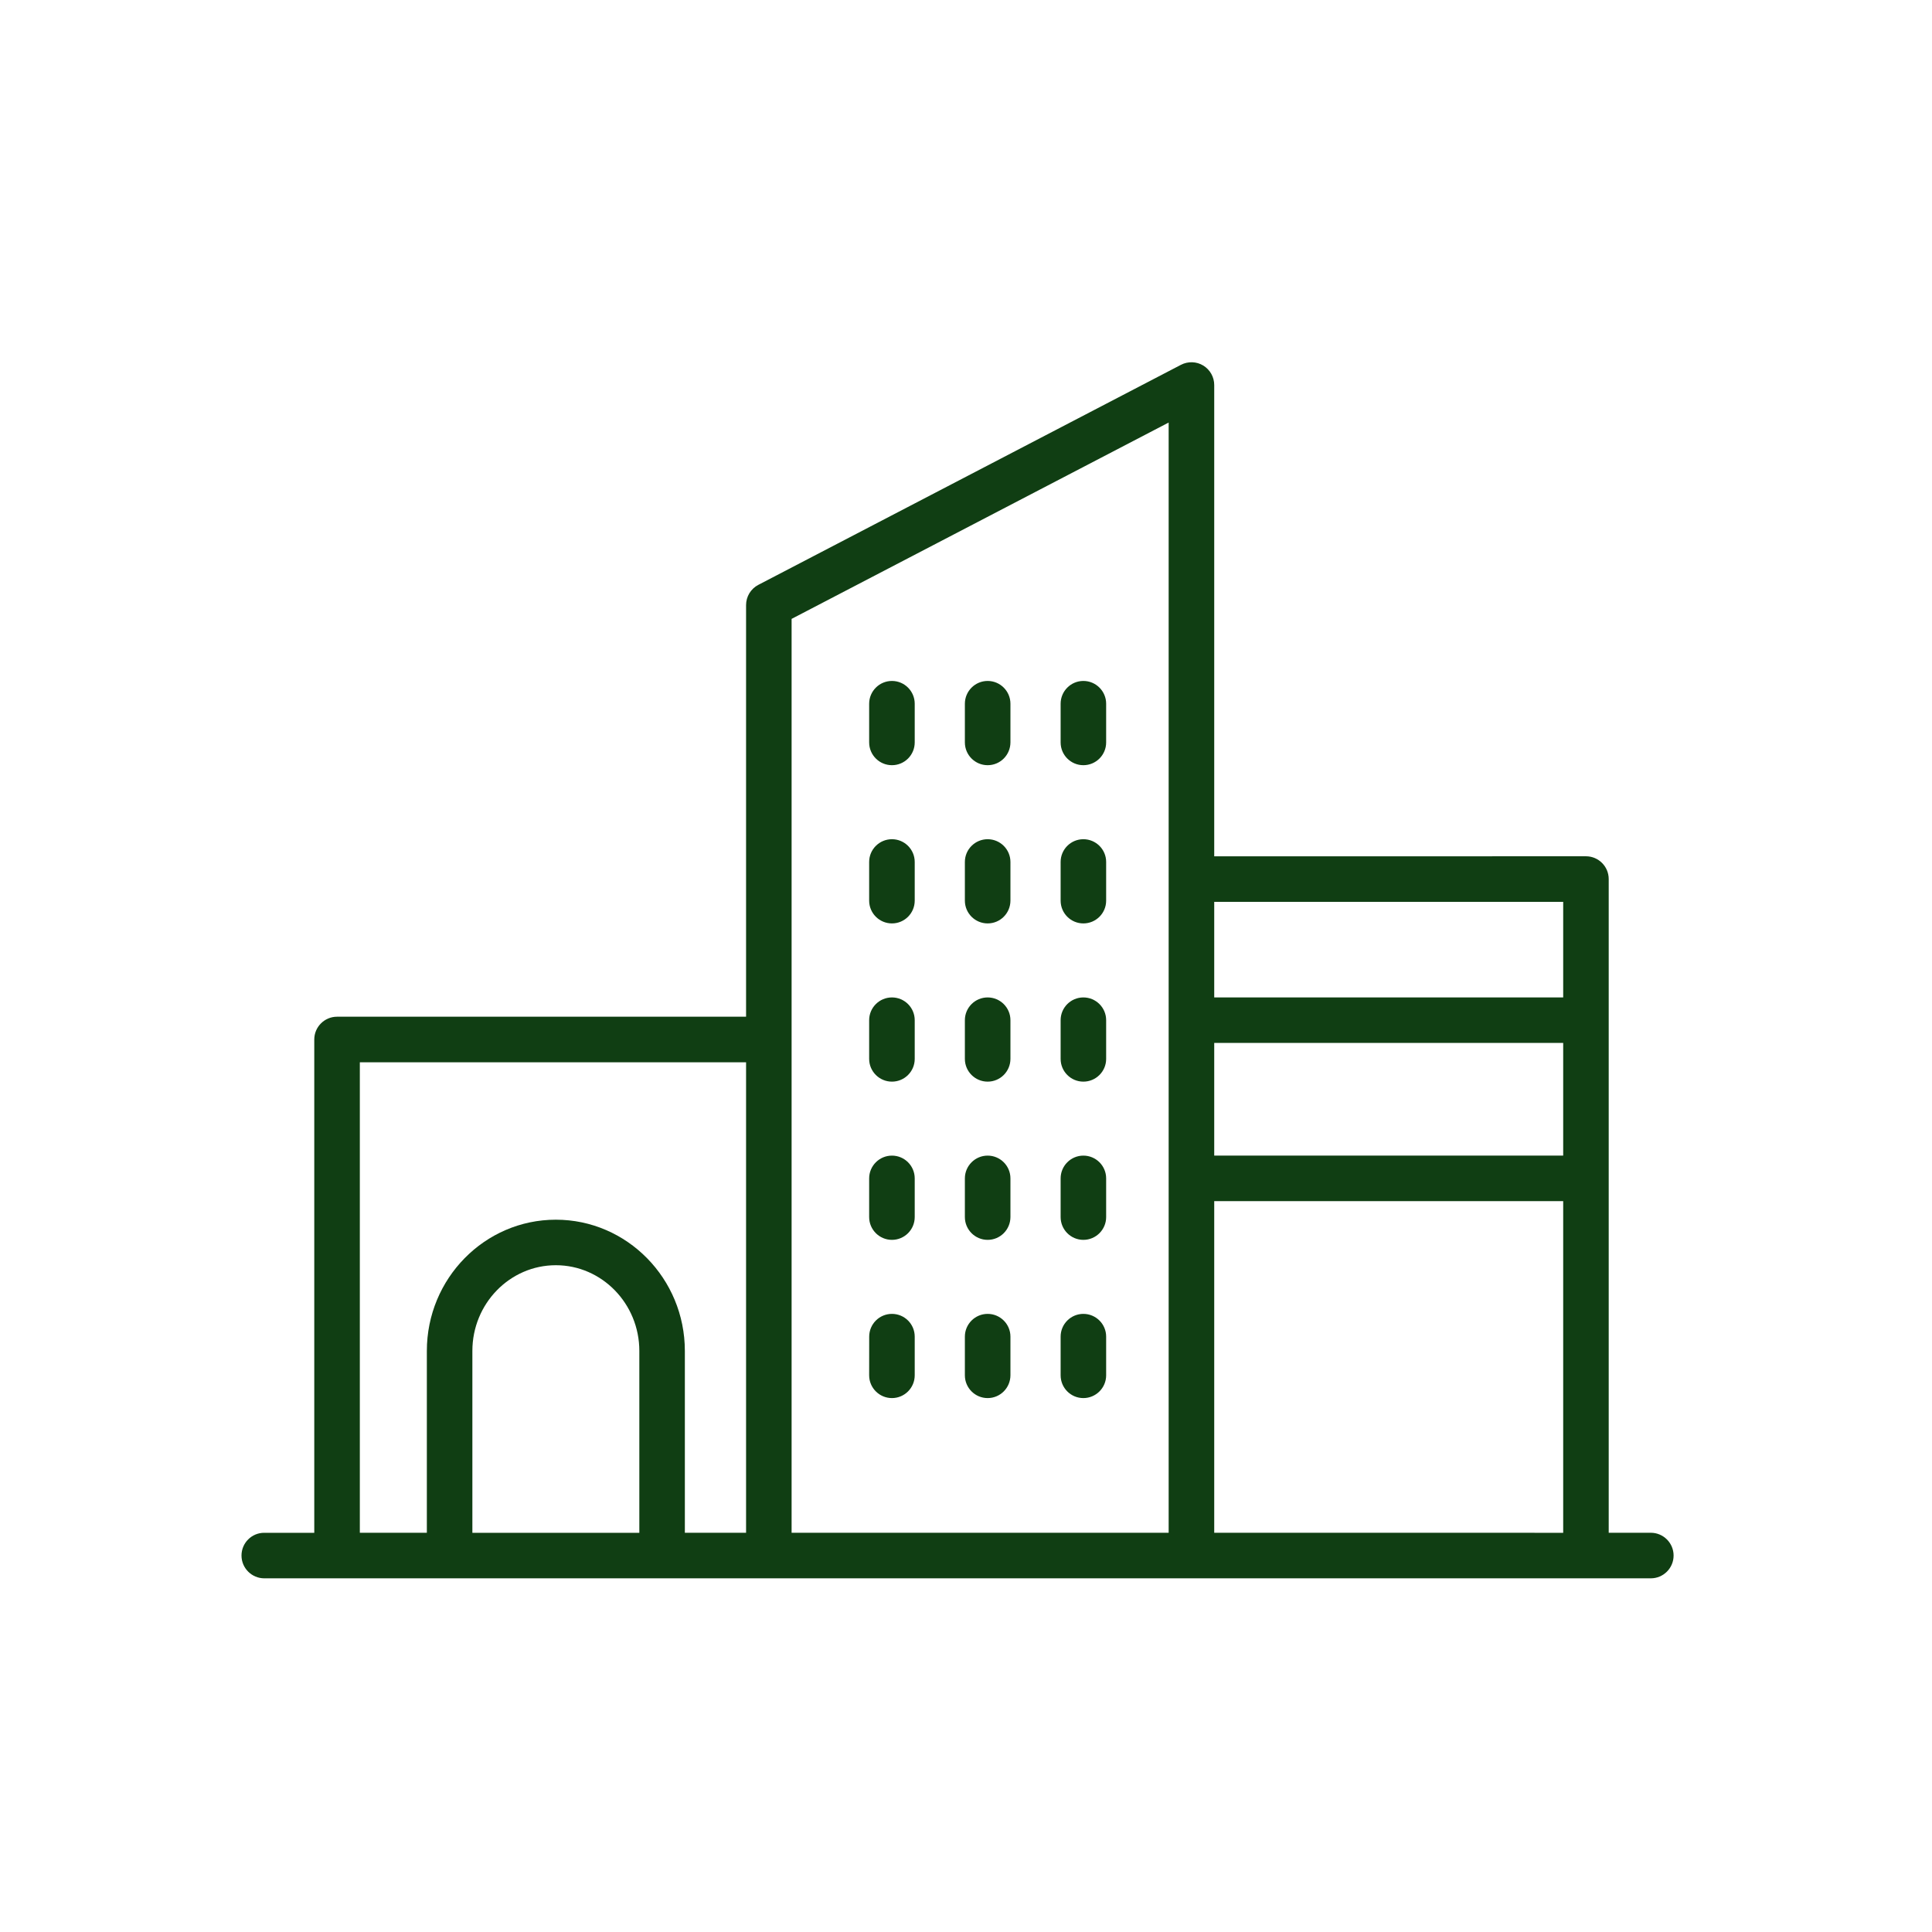
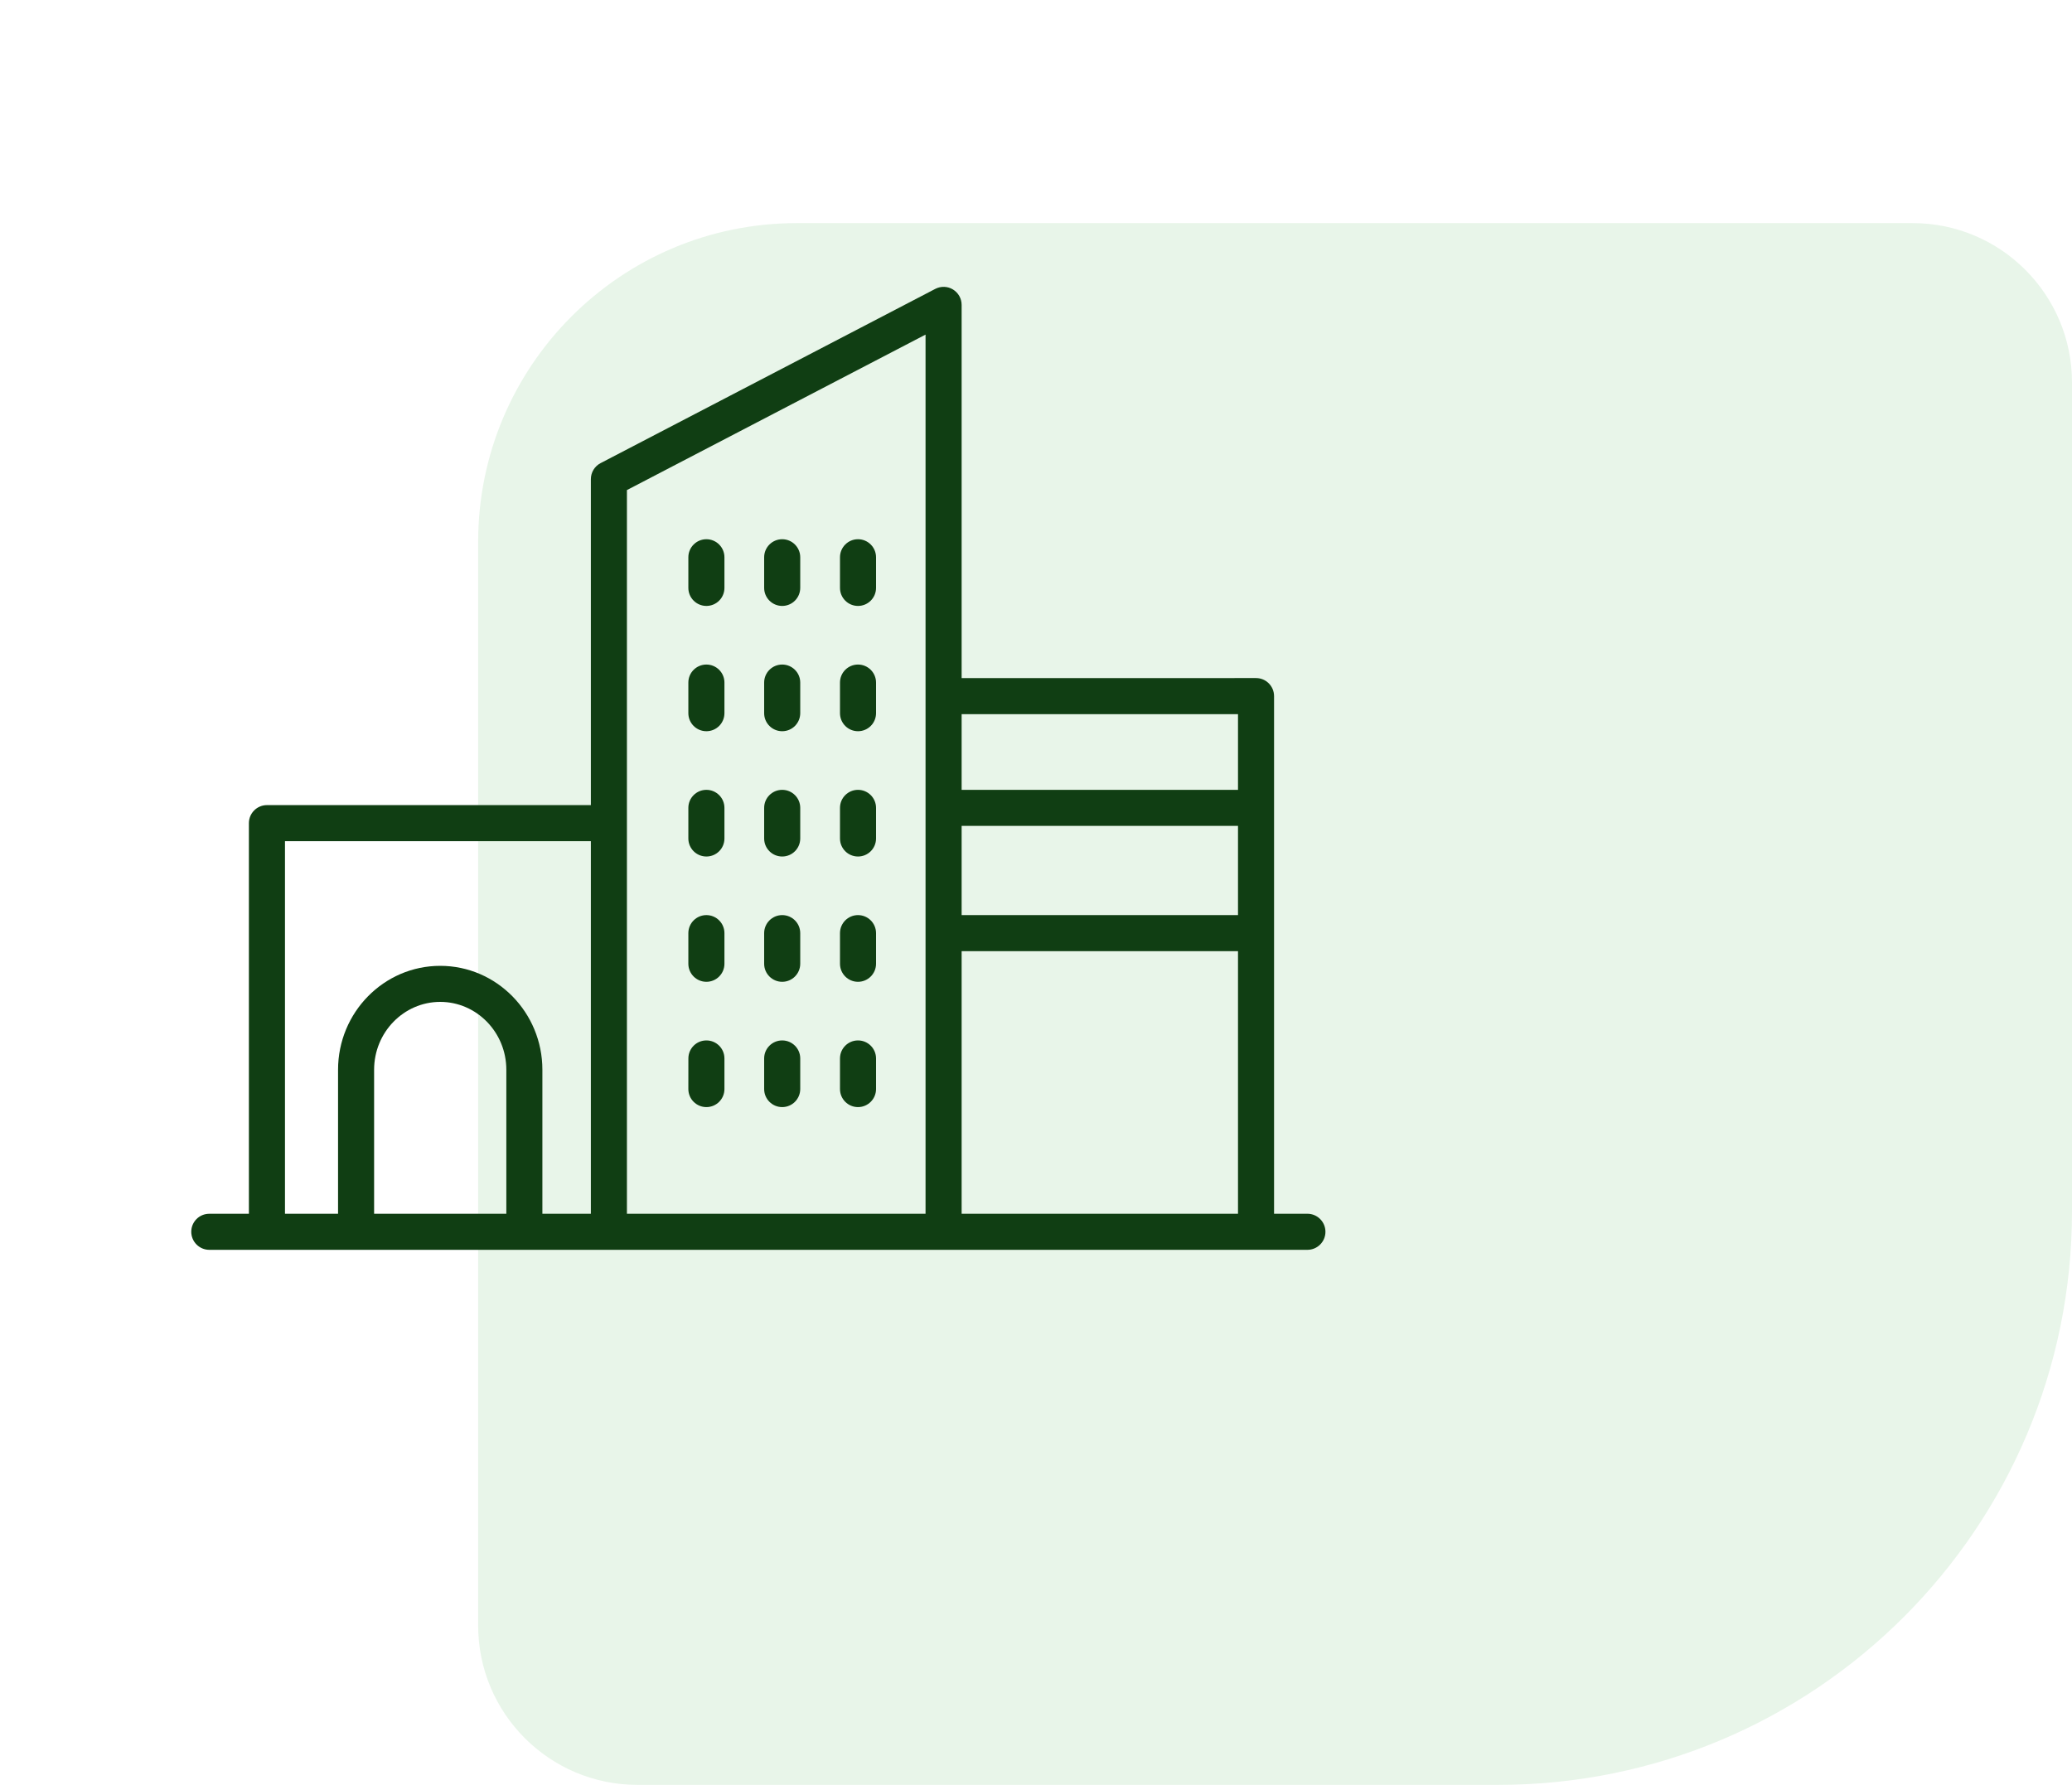
- <svg xmlns="http://www.w3.org/2000/svg" width="48" height="48" viewBox="0 0 48 48" fill="none">
+ <svg xmlns="http://www.w3.org/2000/svg" width="65" height="56" viewBox="0 0 65 56" fill="none">
+   <path d="M65 38C65 47.941 56.941 56 47 56L20 56C17.239 56 15 53.761 15 51L15 17C15 11.477 19.477 7 25 7L60 7C62.761 7 65 9.239 65 12L65 38Z" fill="#E8F5E9" />
  <path d="M26.916 19.011C26.604 19.011 26.351 18.758 26.351 18.445V17.484C26.351 17.172 26.604 16.918 26.916 16.918C27.228 16.918 27.482 17.172 27.482 17.484V18.445C27.482 18.758 27.228 19.011 26.916 19.011Z" fill="#103E13" />
  <path d="M24.538 19.011C24.226 19.011 23.972 18.758 23.972 18.445V17.484C23.972 17.172 24.226 16.918 24.538 16.918C24.85 16.918 25.104 17.172 25.104 17.484V18.445C25.103 18.758 24.851 19.011 24.538 19.011Z" fill="#103E13" />
  <path d="M22.16 19.011C21.848 19.011 21.594 18.758 21.594 18.445V17.484C21.594 17.172 21.848 16.918 22.16 16.918C22.472 16.918 22.726 17.172 22.726 17.484V18.445C22.726 18.758 22.473 19.011 22.16 19.011Z" fill="#103E13" />
  <path d="M26.916 22.942C26.604 22.942 26.351 22.689 26.351 22.376V21.415C26.351 21.103 26.604 20.85 26.916 20.85C27.228 20.85 27.482 21.103 27.482 21.415V22.376C27.482 22.689 27.228 22.942 26.916 22.942Z" fill="#103E13" />
  <path d="M24.538 22.942C24.226 22.942 23.972 22.689 23.972 22.376V21.415C23.972 21.103 24.226 20.85 24.538 20.85C24.85 20.85 25.104 21.103 25.104 21.415V22.376C25.103 22.689 24.851 22.942 24.538 22.942Z" fill="#103E13" />
  <path d="M22.16 22.942C21.848 22.942 21.594 22.689 21.594 22.376V21.415C21.594 21.103 21.848 20.85 22.16 20.85C22.472 20.85 22.726 21.103 22.726 21.415V22.376C22.726 22.689 22.473 22.942 22.16 22.942Z" fill="#103E13" />
  <path d="M26.916 26.873C26.604 26.873 26.351 26.62 26.351 26.308V25.346C26.351 25.034 26.604 24.781 26.916 24.781C27.228 24.781 27.482 25.034 27.482 25.346V26.308C27.482 26.62 27.228 26.873 26.916 26.873Z" fill="#103E13" />
  <path d="M24.538 26.873C24.226 26.873 23.972 26.62 23.972 26.308V25.346C23.972 25.034 24.226 24.781 24.538 24.781C24.85 24.781 25.104 25.034 25.104 25.346V26.308C25.103 26.62 24.851 26.873 24.538 26.873Z" fill="#103E13" />
  <path d="M22.16 26.873C21.848 26.873 21.594 26.62 21.594 26.308V25.346C21.594 25.034 21.848 24.781 22.16 24.781C22.472 24.781 22.726 25.034 22.726 25.346V26.308C22.726 26.62 22.473 26.873 22.16 26.873Z" fill="#103E13" />
  <path d="M26.916 30.804C26.604 30.804 26.351 30.55 26.351 30.238V29.277C26.351 28.965 26.604 28.711 26.916 28.711C27.228 28.711 27.482 28.964 27.482 29.277V30.238C27.482 30.55 27.228 30.804 26.916 30.804Z" fill="#103E13" />
  <path d="M24.538 30.804C24.226 30.804 23.972 30.55 23.972 30.238V29.277C23.972 28.965 24.226 28.711 24.538 28.711C24.85 28.711 25.104 28.964 25.104 29.277V30.238C25.103 30.55 24.851 30.804 24.538 30.804Z" fill="#103E13" />
  <path d="M22.16 30.804C21.848 30.804 21.594 30.55 21.594 30.238V29.277C21.594 28.965 21.848 28.711 22.16 28.711C22.472 28.711 22.726 28.964 22.726 29.277V30.238C22.726 30.55 22.473 30.804 22.16 30.804Z" fill="#103E13" />
  <path d="M26.916 34.735C26.604 34.735 26.351 34.482 26.351 34.169V33.208C26.351 32.896 26.604 32.643 26.916 32.643C27.228 32.643 27.482 32.896 27.482 33.208V34.169C27.482 34.481 27.228 34.735 26.916 34.735Z" fill="#103E13" />
  <path d="M24.538 34.735C24.226 34.735 23.972 34.482 23.972 34.169V33.208C23.972 32.896 24.226 32.643 24.538 32.643C24.85 32.643 25.104 32.896 25.104 33.208V34.169C25.103 34.481 24.851 34.735 24.538 34.735Z" fill="#103E13" />
  <path d="M22.16 34.735C21.848 34.735 21.594 34.482 21.594 34.169L21.595 33.208C21.595 32.896 21.848 32.643 22.16 32.643C22.473 32.643 22.726 32.896 22.726 33.208V34.169C22.726 34.481 22.473 34.735 22.16 34.735Z" fill="#103E13" />
  <path d="M6 38.647C6 38.959 6.254 39.213 6.566 39.213H41.014C41.326 39.213 41.58 38.96 41.58 38.647C41.58 38.335 41.326 38.081 41.014 38.081H39.968V21.84C39.968 21.528 39.715 21.274 39.403 21.274L30.167 21.275V9.566C30.167 9.368 30.064 9.185 29.895 9.082C29.726 8.979 29.516 8.973 29.34 9.064L18.84 14.531C18.653 14.628 18.536 14.822 18.536 15.033V25.26H8.374C8.062 25.26 7.808 25.514 7.808 25.826V38.082H6.565C6.253 38.081 6 38.334 6 38.647L6 38.647ZM30.167 29.842H38.837V38.082L30.167 38.081V29.842ZM30.167 25.911H38.837V28.711L30.167 28.711V25.911ZM30.167 22.406H38.837V24.781H30.167V22.406ZM19.667 15.376L29.035 10.498V38.081H19.667V15.376ZM11.736 33.563C11.736 32.389 12.666 31.434 13.81 31.434C14.953 31.434 15.884 32.389 15.884 33.563V38.082H11.736V33.563ZM8.94 26.392H18.536V38.081H17.015V33.563C17.015 31.766 15.578 30.303 13.81 30.303C12.042 30.303 10.605 31.765 10.605 33.563V38.081H8.94V26.392Z" fill="#103E13" />
</svg>
